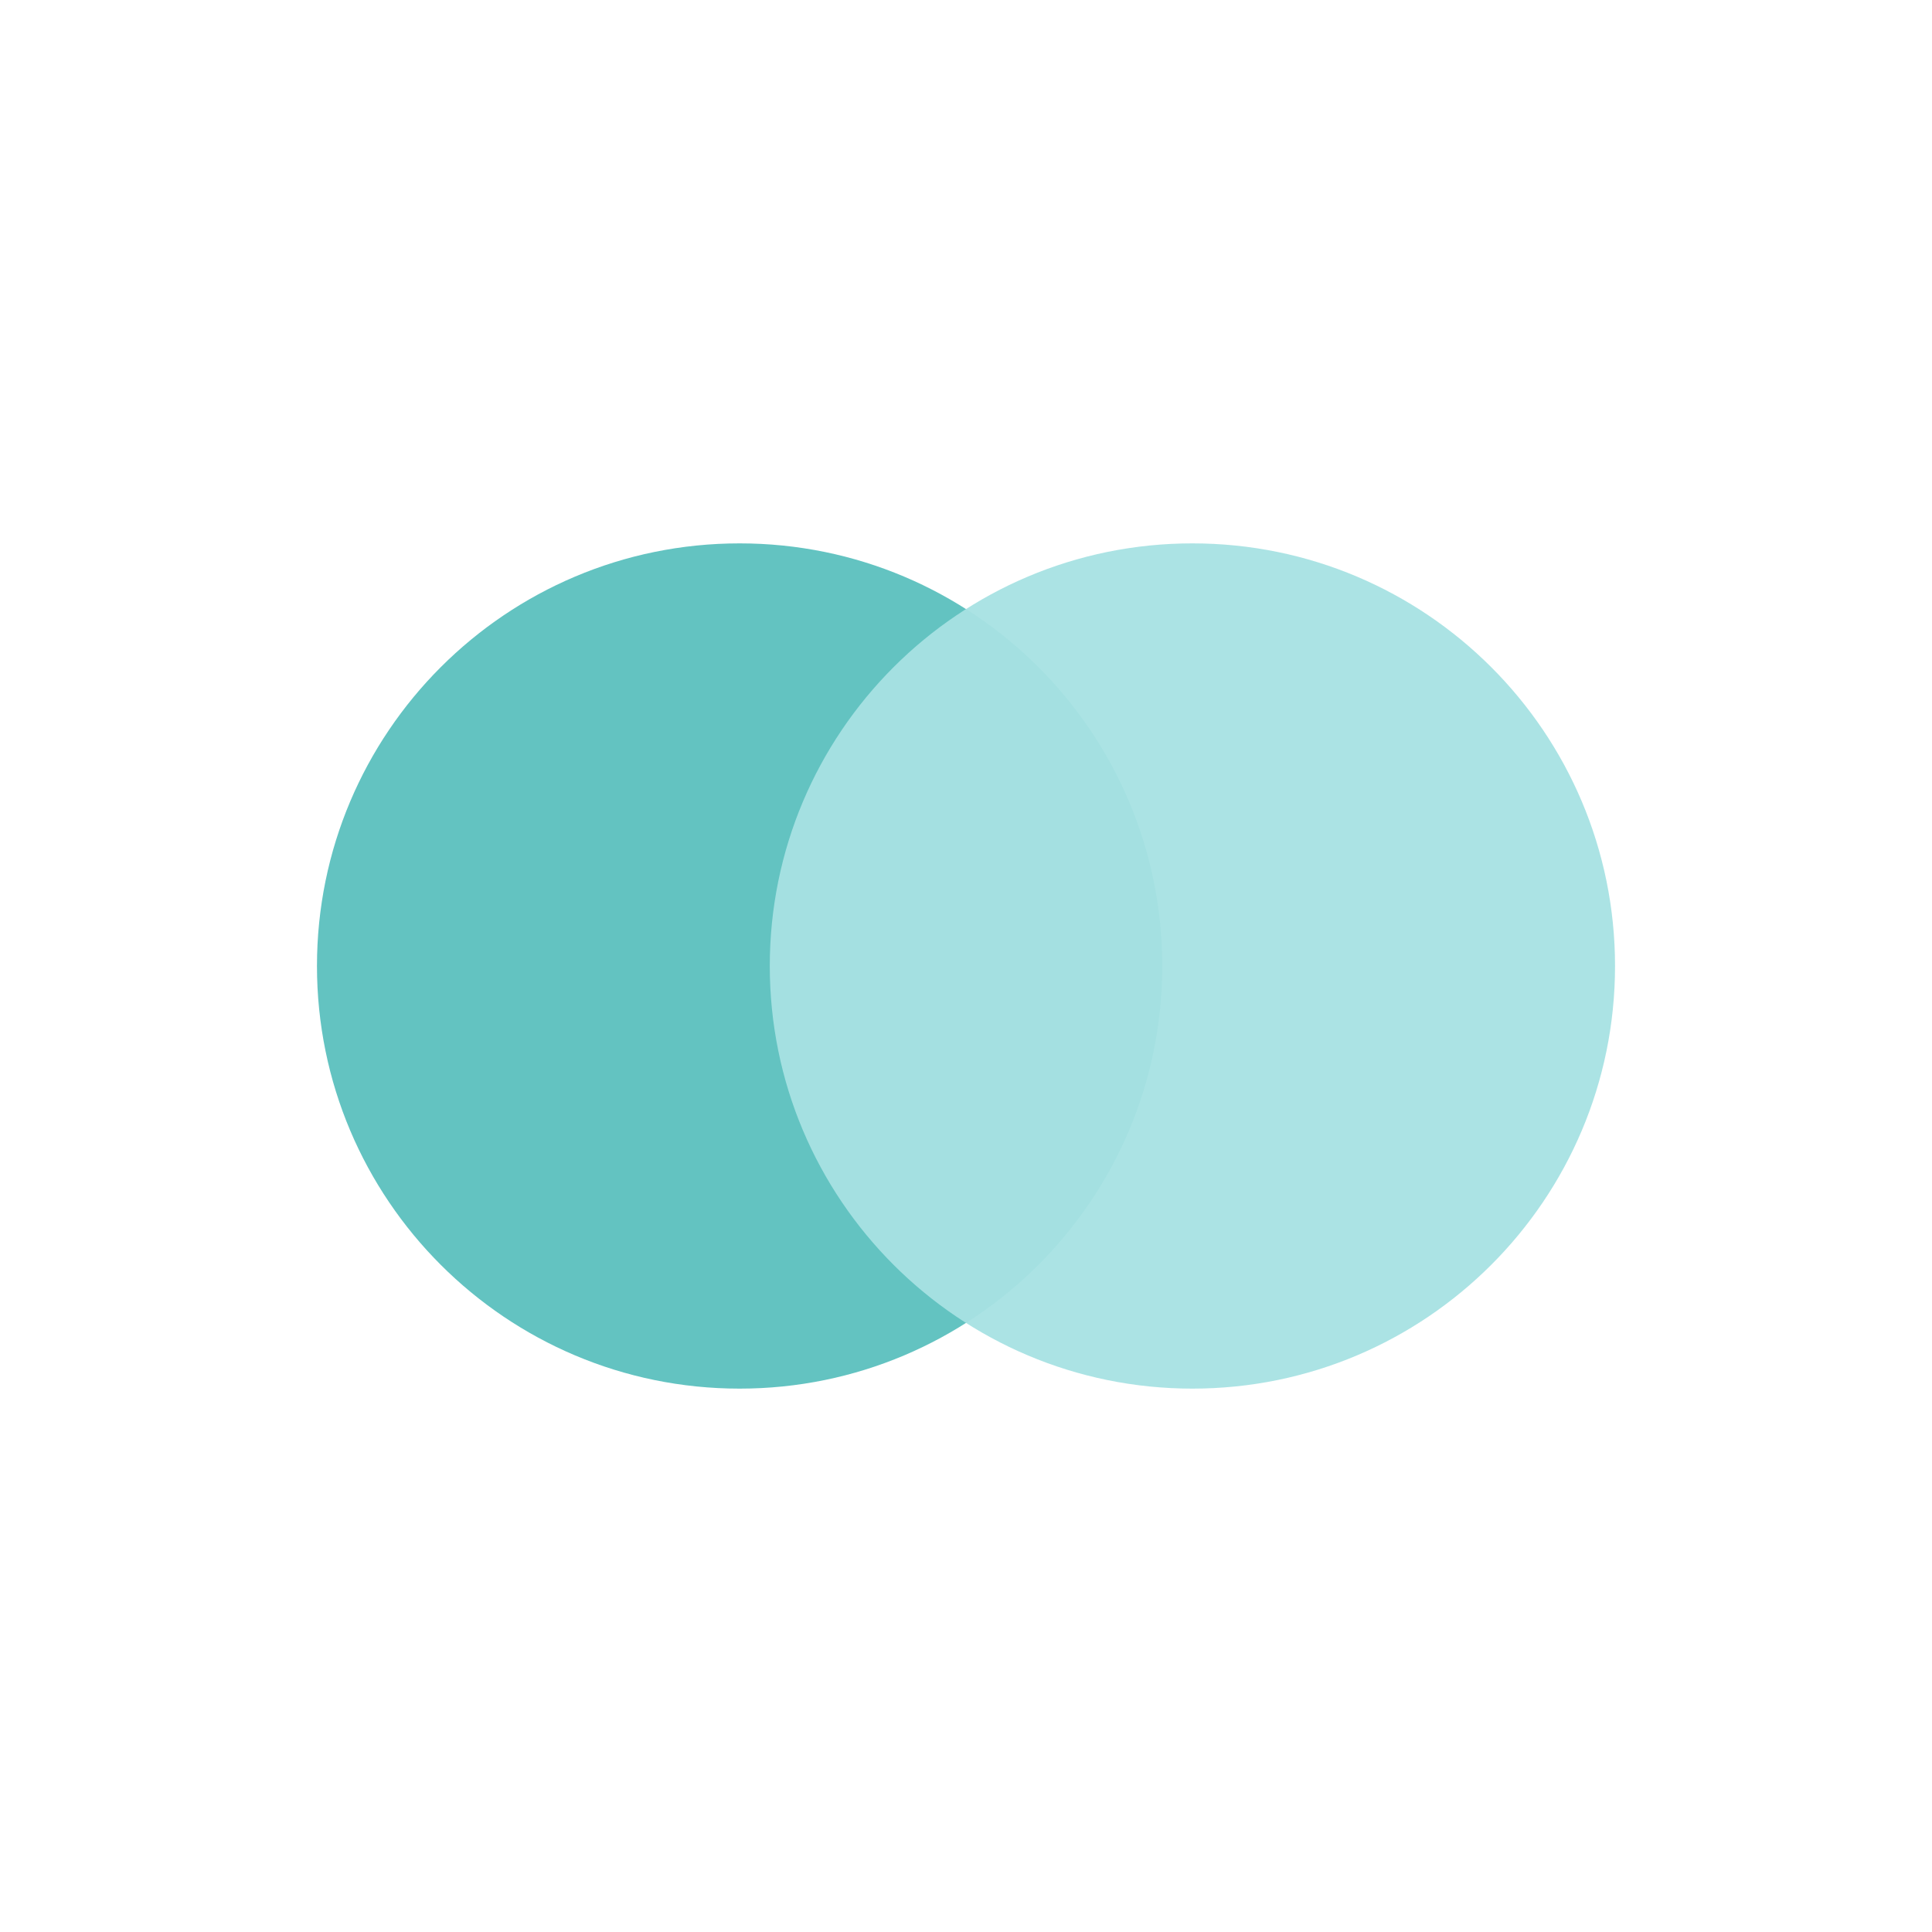
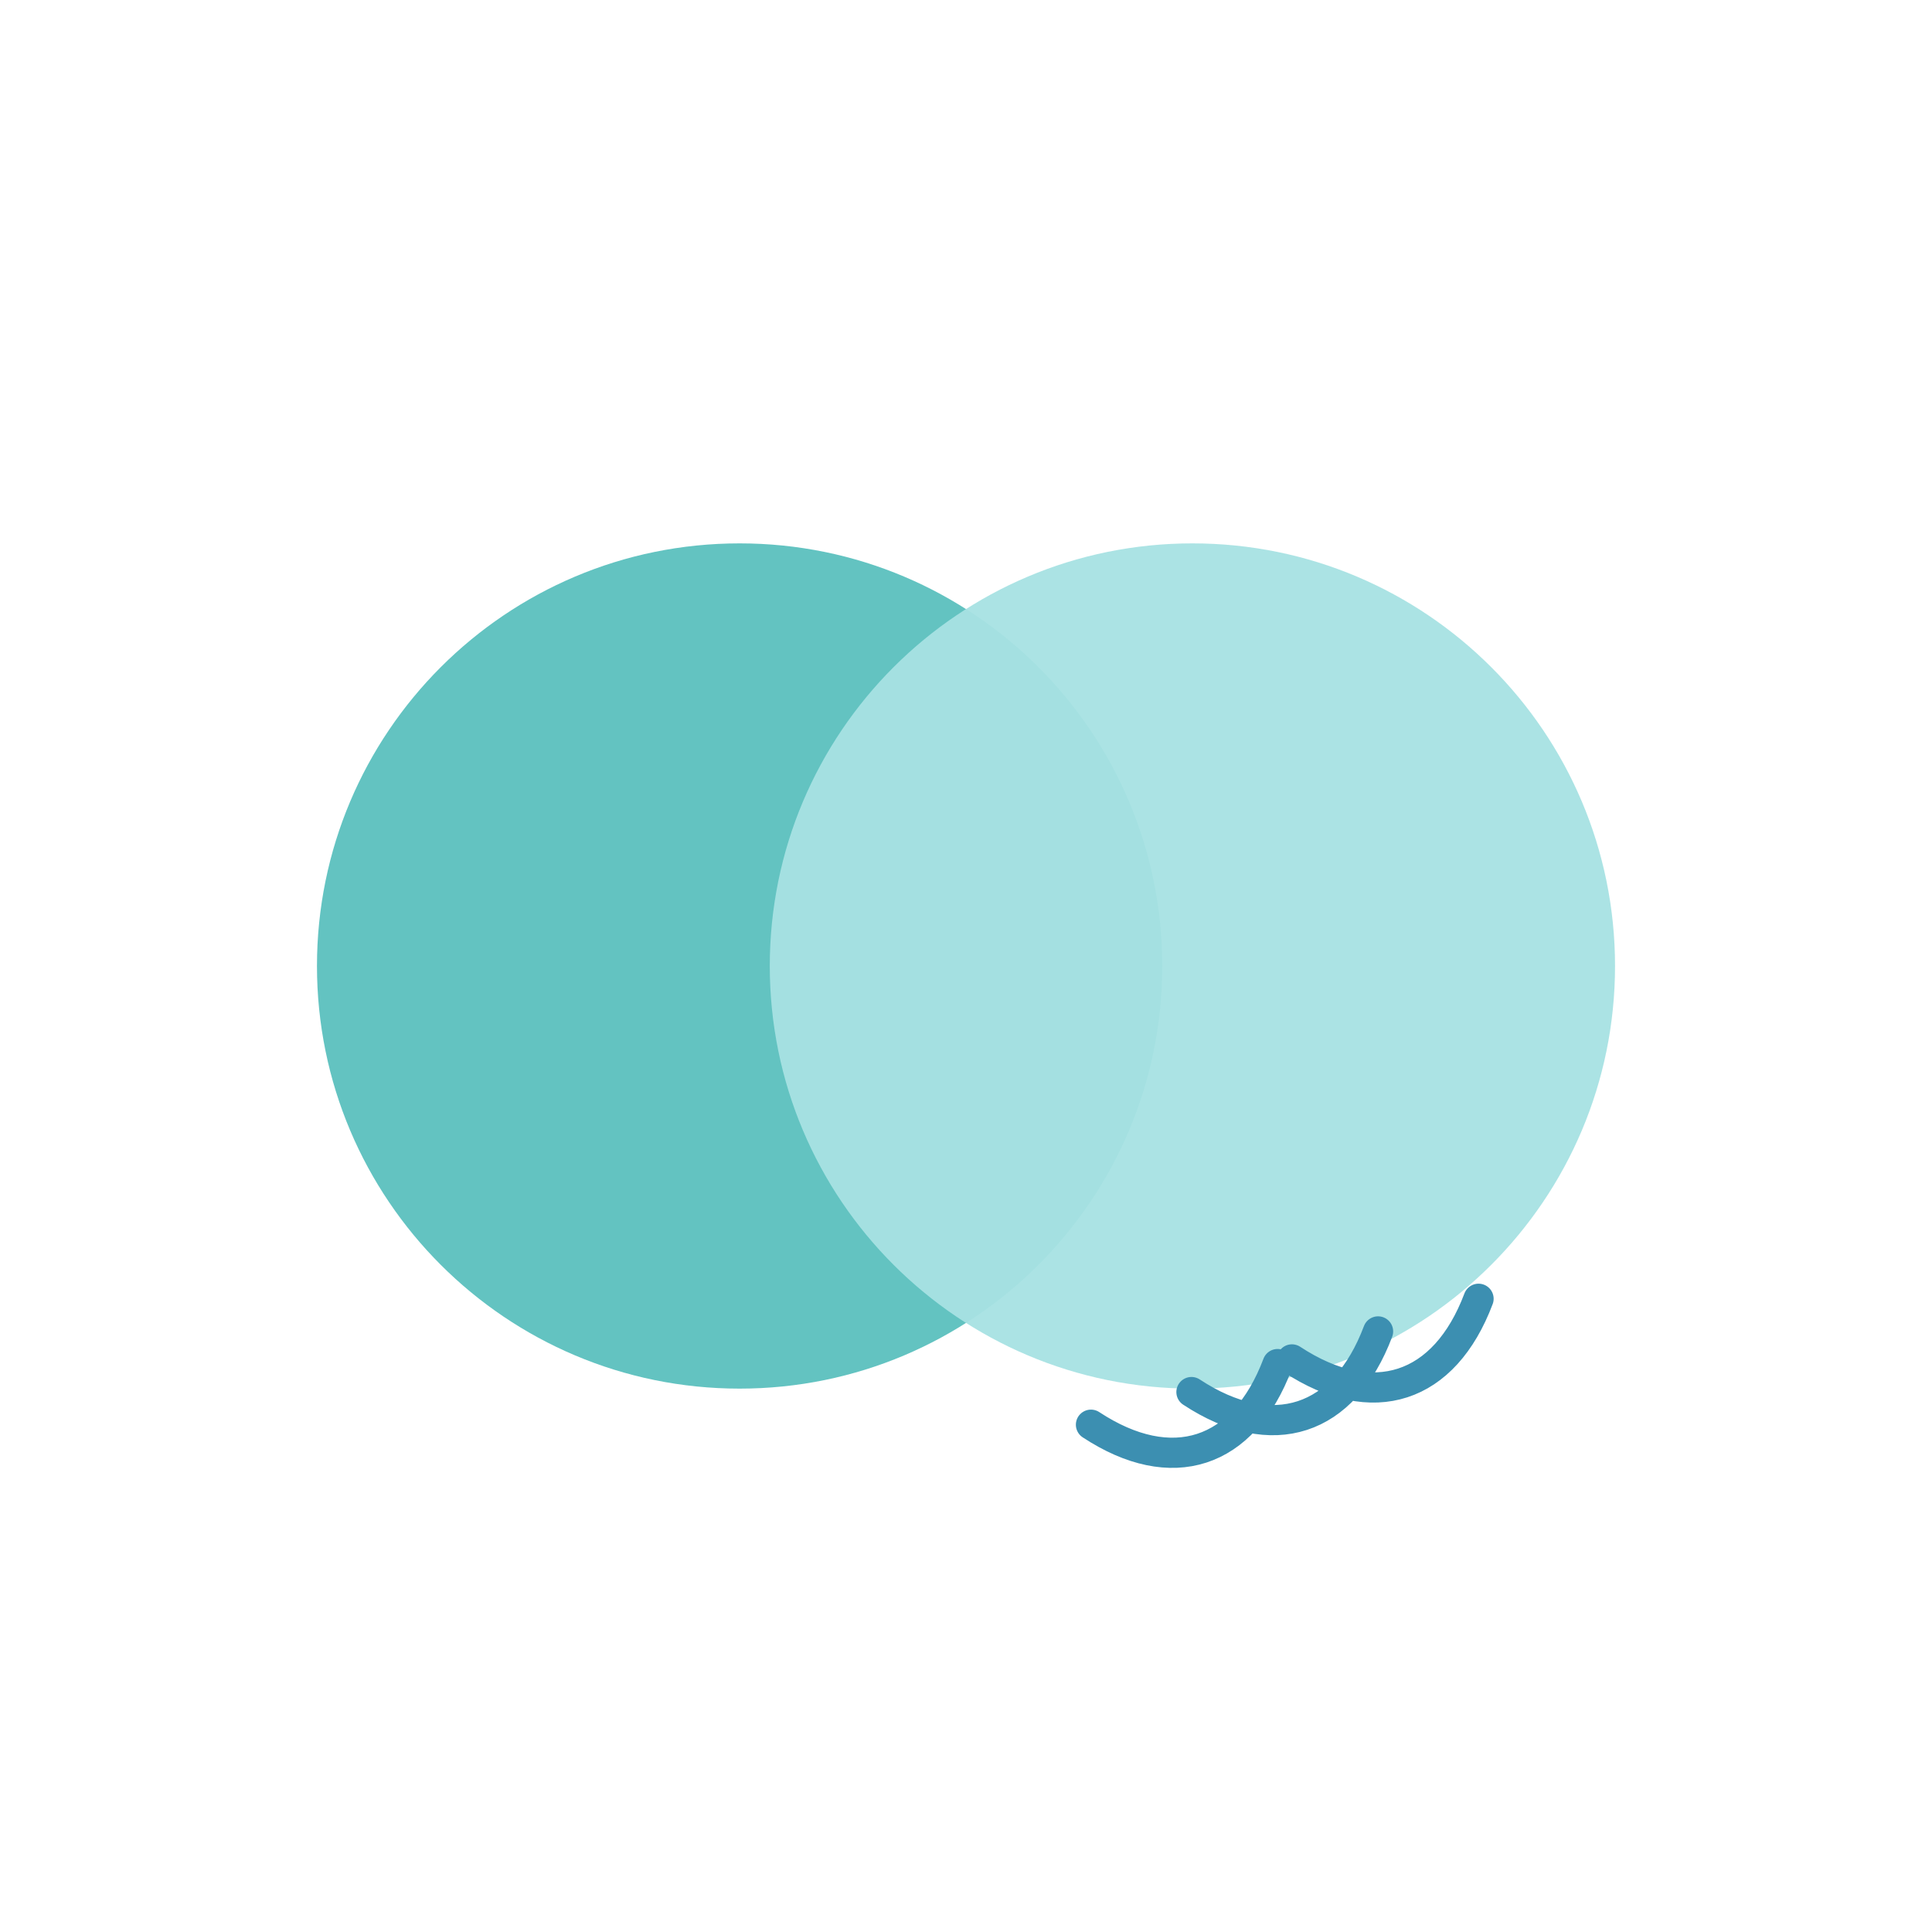
<svg xmlns="http://www.w3.org/2000/svg" width="256" height="256" viewBox="0 0 256 256">
  <circle cx="98" cy="128" r="56" fill="#5BC0BE" opacity=".95" />
  <circle cx="158" cy="128" r="56" fill="#A7E2E3" opacity=".95" />
+   <g transform="rotate(-18 170 170) translate(18 20)">
+     <path d="M150 160c8 10 18 10 26 0m-40 0c8 10 18 10 26 0m-40 0c8 10 18 10 26 0" fill="none" stroke="#3C8FB1" stroke-width="4" stroke-linecap="round" />
+   </g>
</svg>
